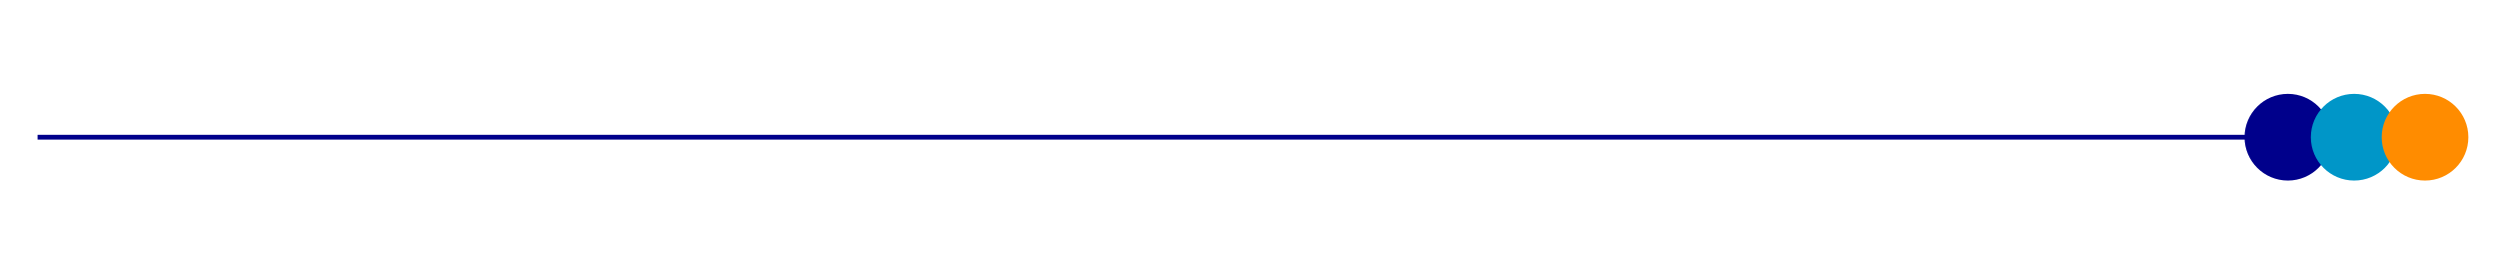
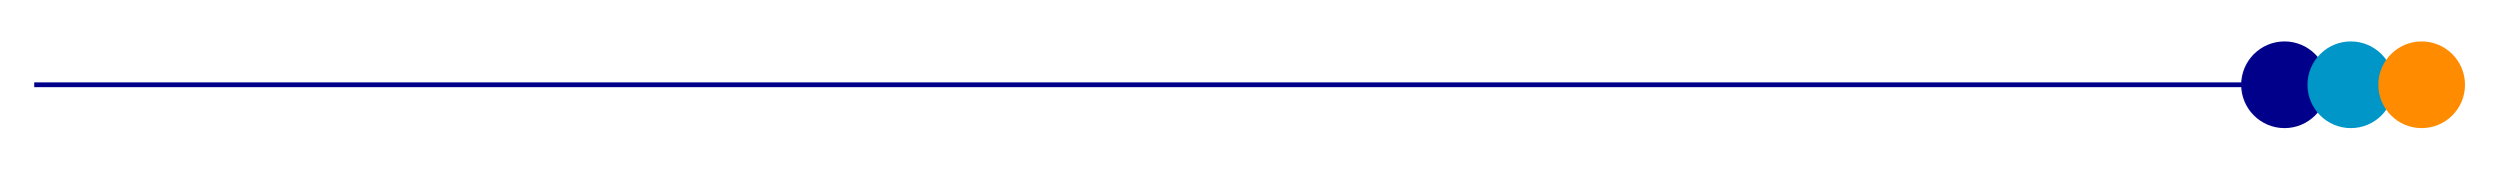
- <svg xmlns="http://www.w3.org/2000/svg" id="Layer_1" version="1.1" viewBox="0 0 1044 114.7">
+ <svg xmlns="http://www.w3.org/2000/svg" id="Layer_1" version="1.1" viewBox="0 0 1044 70.9">
  <defs>
    <style>
      .st0 {
+         fill: #ff8c00;
+       }
+ 
+       .st1 {
+         fill: #00008b;
+       }
+ 
+       .st2 {
+         fill: #0096c8;
+       }
+ 
+       .st3 {
        fill: none;
        stroke: #00008b;
        stroke-miterlimit: 10;
        stroke-width: 2px;
      }
- 
-       .st1 {
-         fill: #ff8c00;
-       }
- 
-       .st2 {
-         fill: #00008b;
-       }
- 
-       .st3 {
-         fill: #0096c8;
-       }
    </style>
  </defs>
-   <line class="st0" x1="15.7" y1="57.3" x2="1026.7" y2="57.3" />
-   <circle class="st2" cx="955.8" cy="57.3" r="18.1" />
-   <circle class="st3" cx="983.5" cy="57.3" r="18.1" />
-   <circle class="st1" cx="1013.1" cy="57.3" r="18.1" />
+   <line class="st3" x1="14.3" y1="35.4" x2="1025.2" y2="35.4" />
+   <circle class="st1" cx="954.4" cy="35.4" r="18.1" />
+   <circle class="st2" cx="982.1" cy="35.4" r="18.1" />
+   <circle class="st0" cx="1011.7" cy="35.4" r="18.1" />
</svg>
